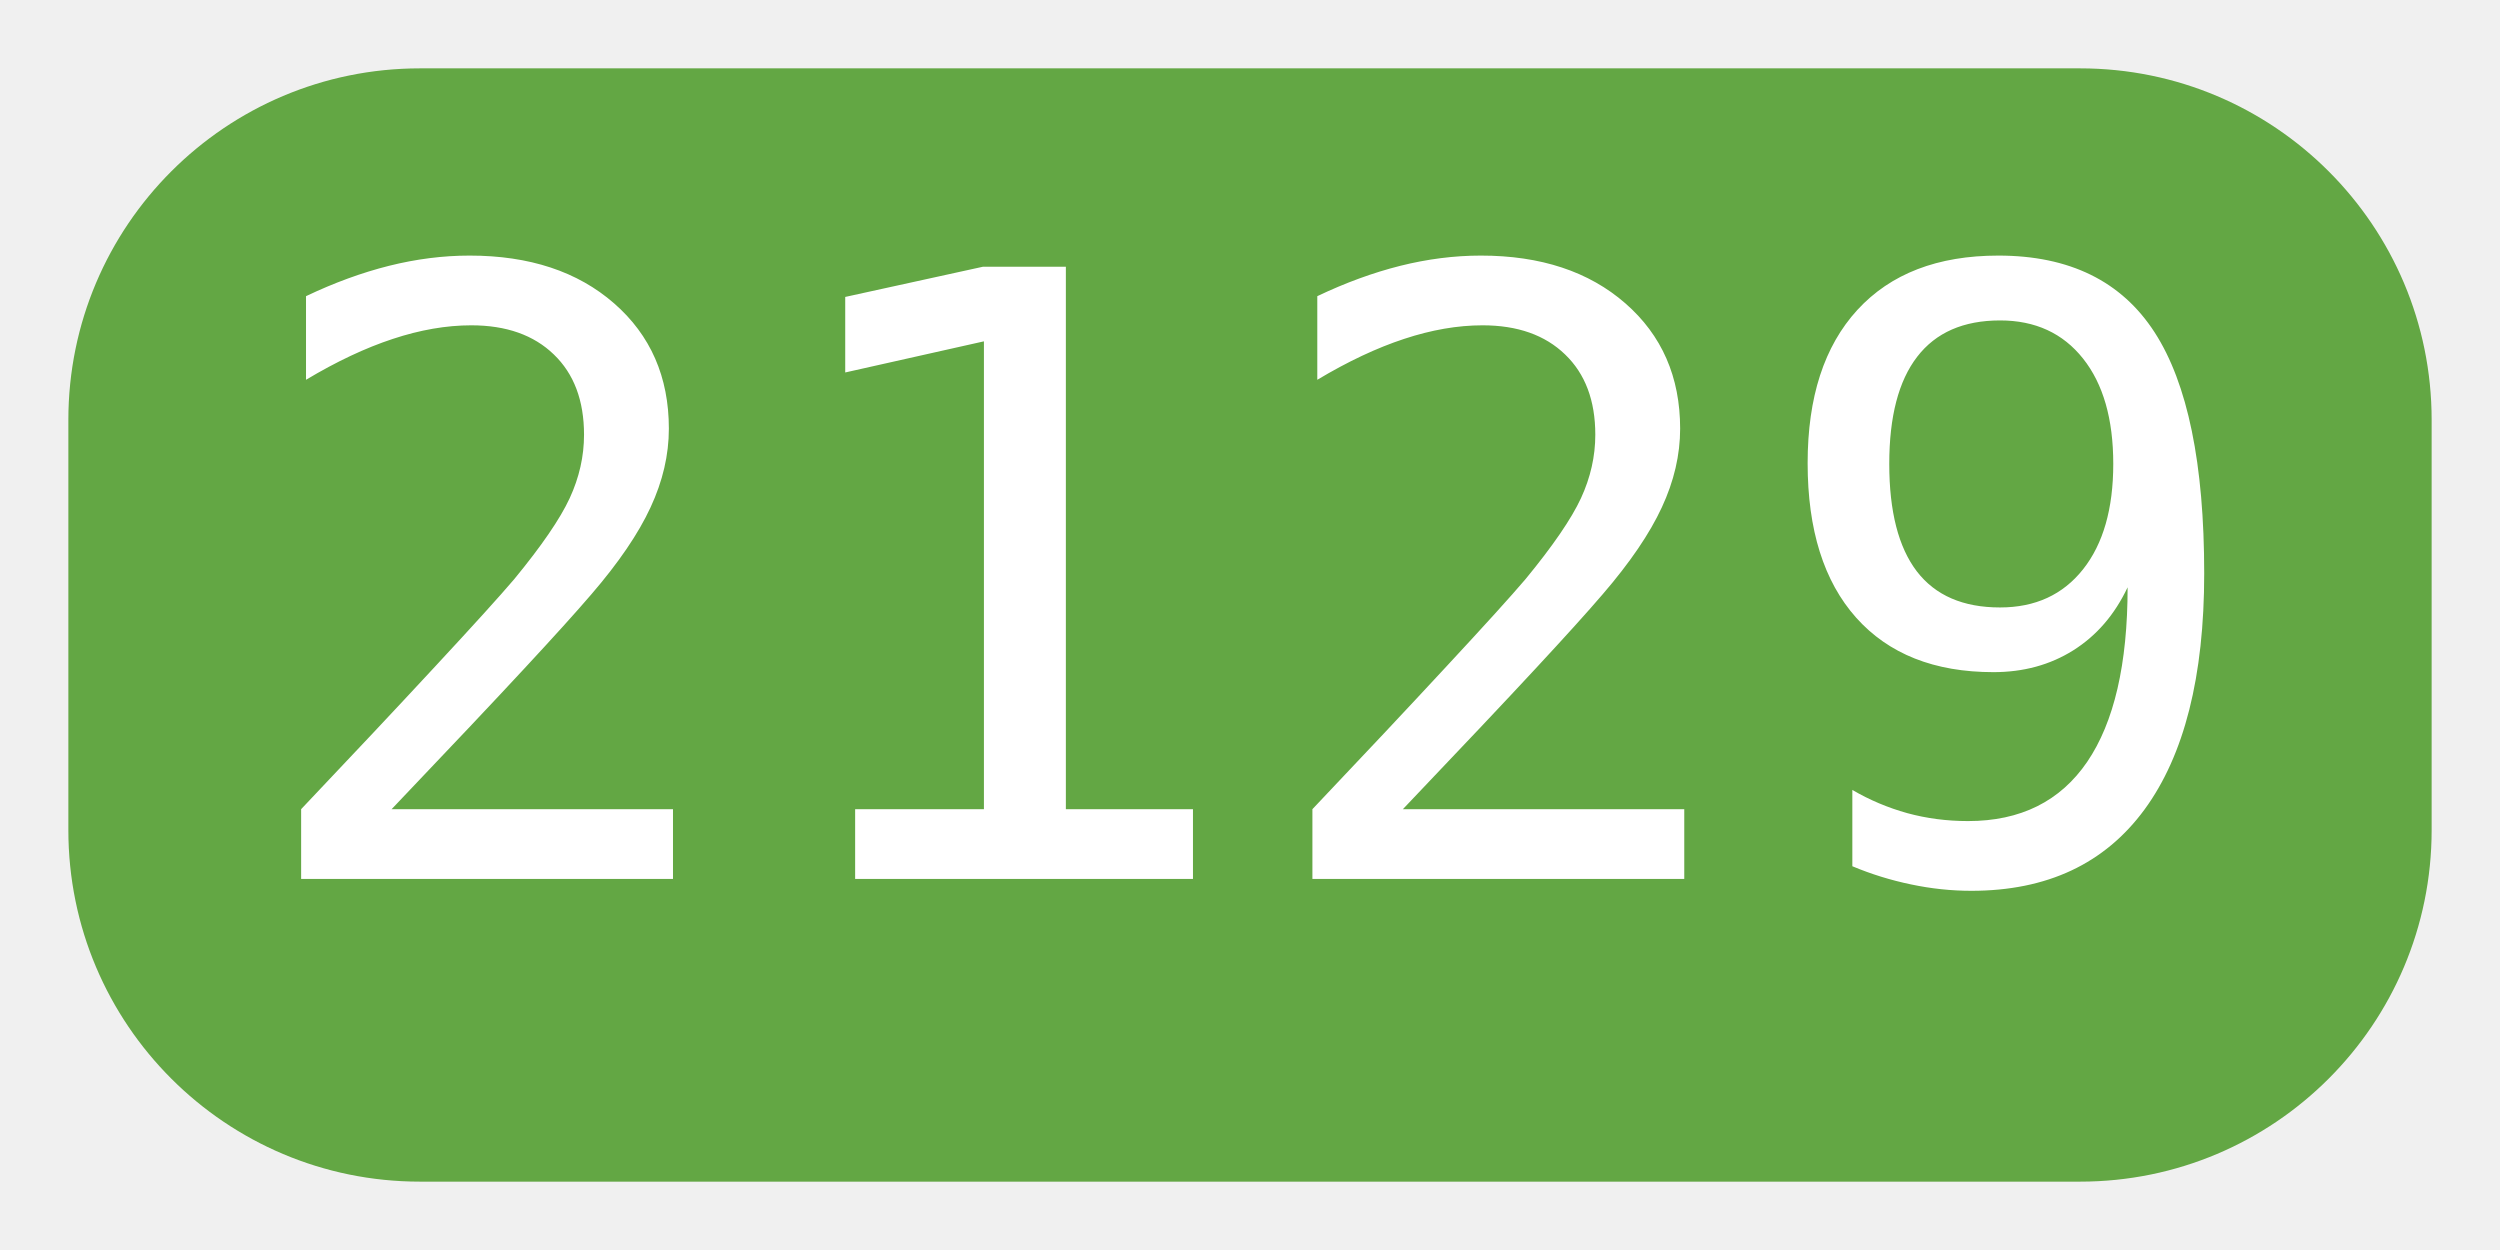
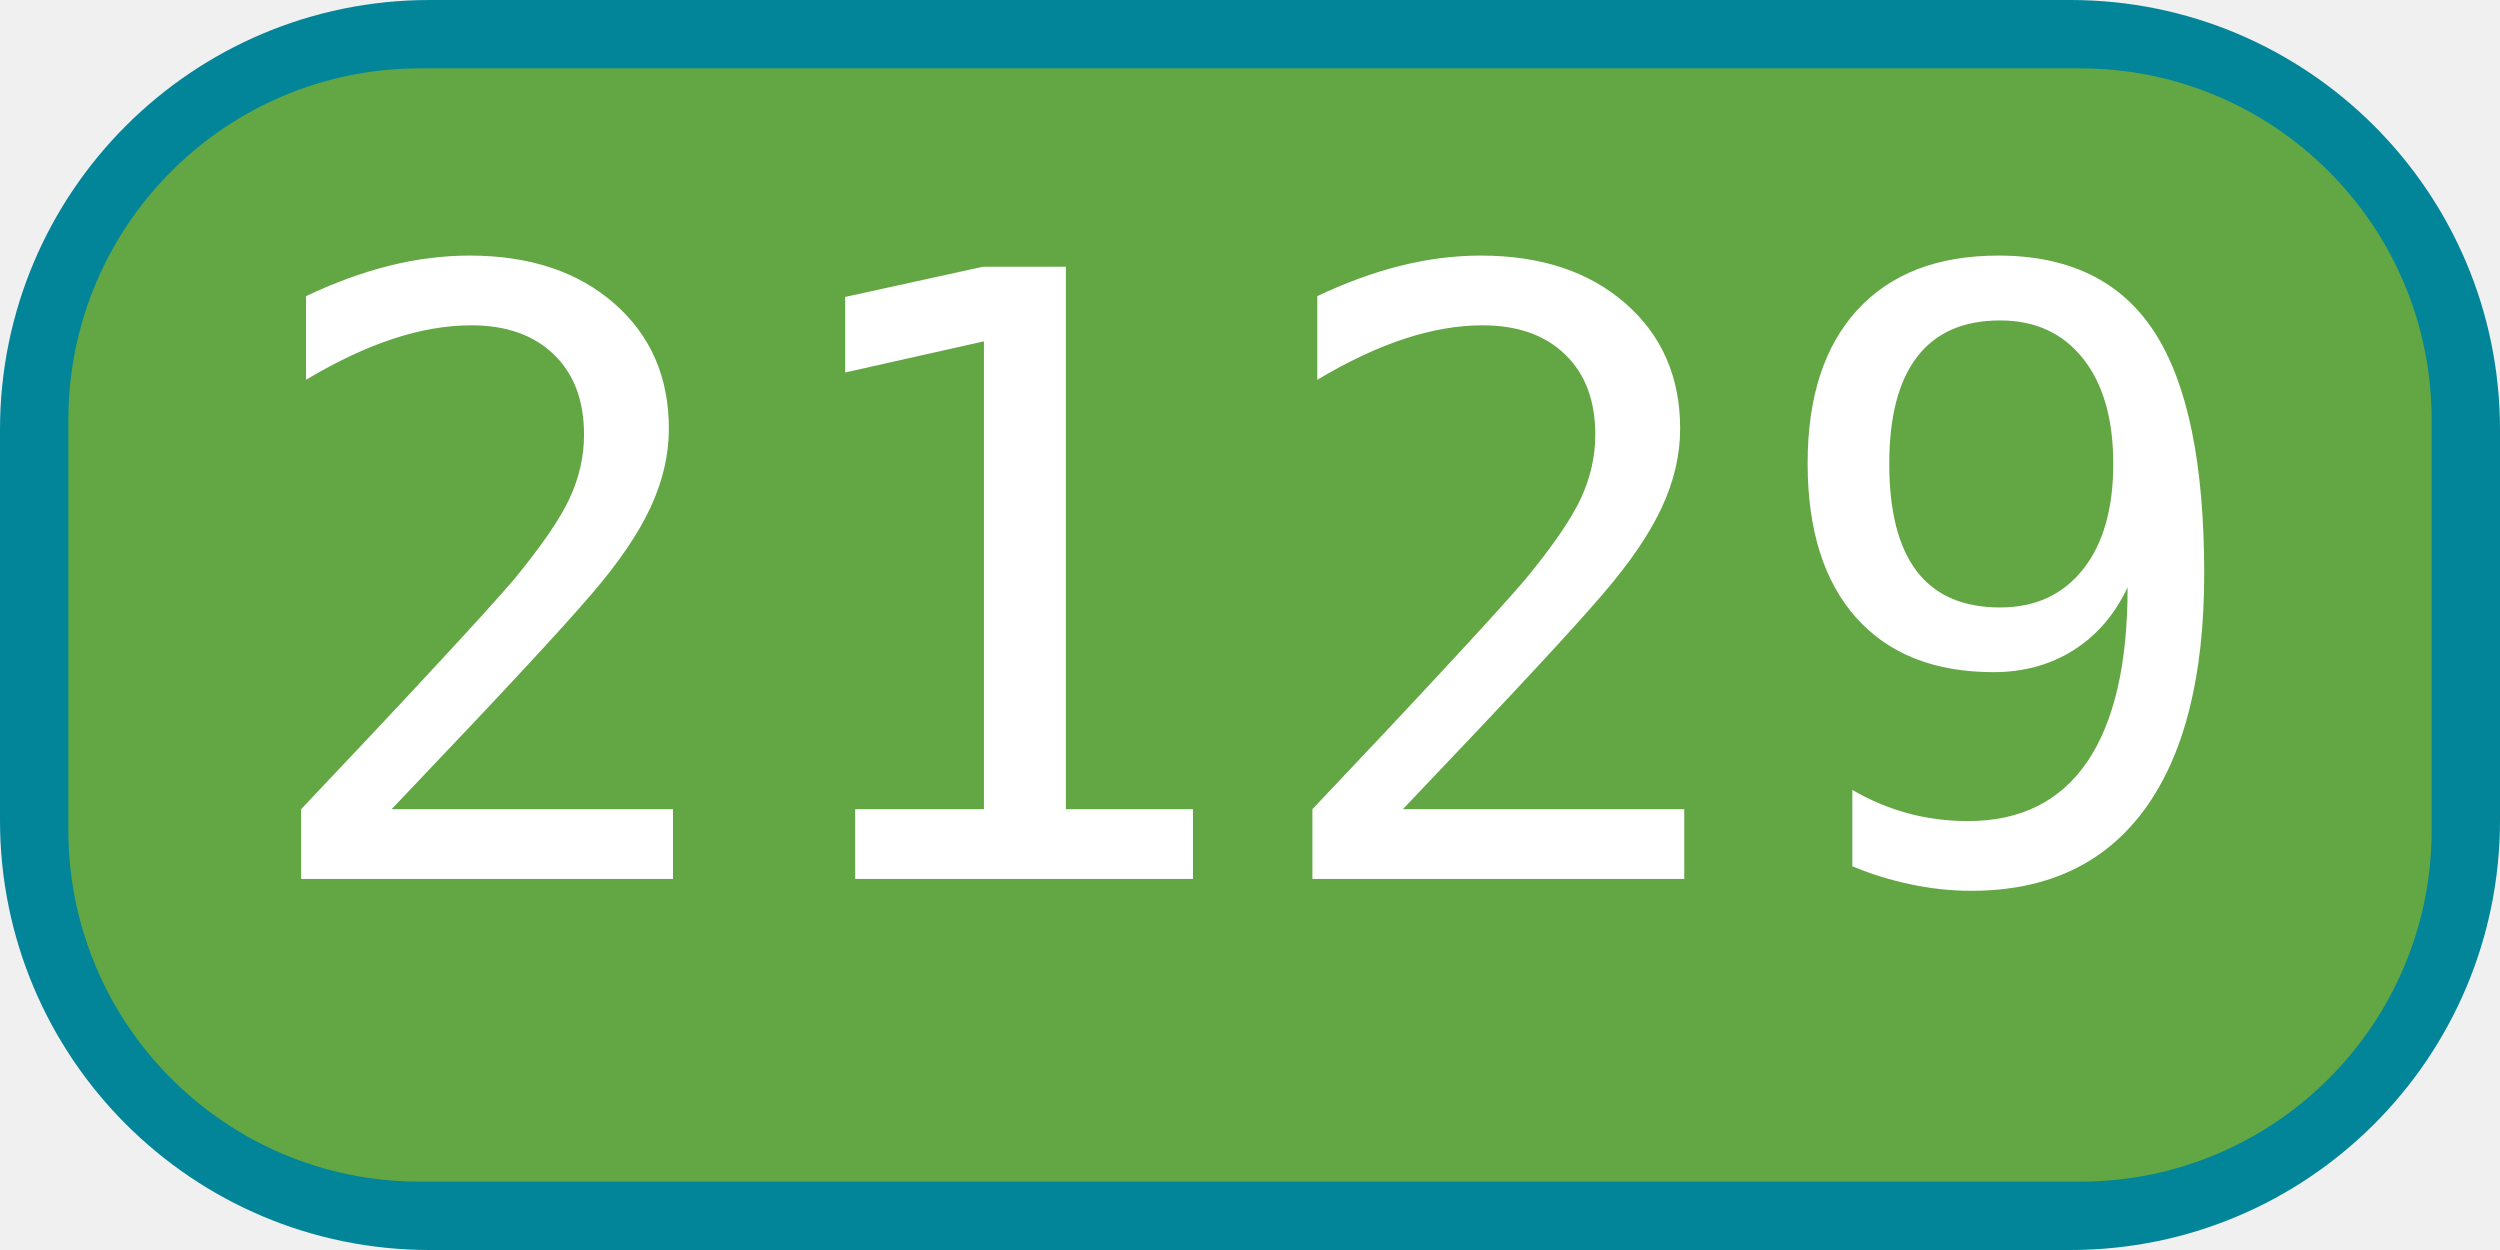
<svg xmlns="http://www.w3.org/2000/svg" width="256" height="128" viewBox="0 0 256 128" fill="none">
-   <rect x="0" width="256" height="128" rx="44" fill="undefined" />
+   <rect x="0" width="256" height="128" rx="44" fill="#028599" />
  <rect x="7" y="7" width="242" height="114" rx="36" fill="#63A744" />
  <text x="128" y="90" fill="#fff" font-family="monospace" font-size="86px" text-anchor="middle">2129</text>
</svg>
